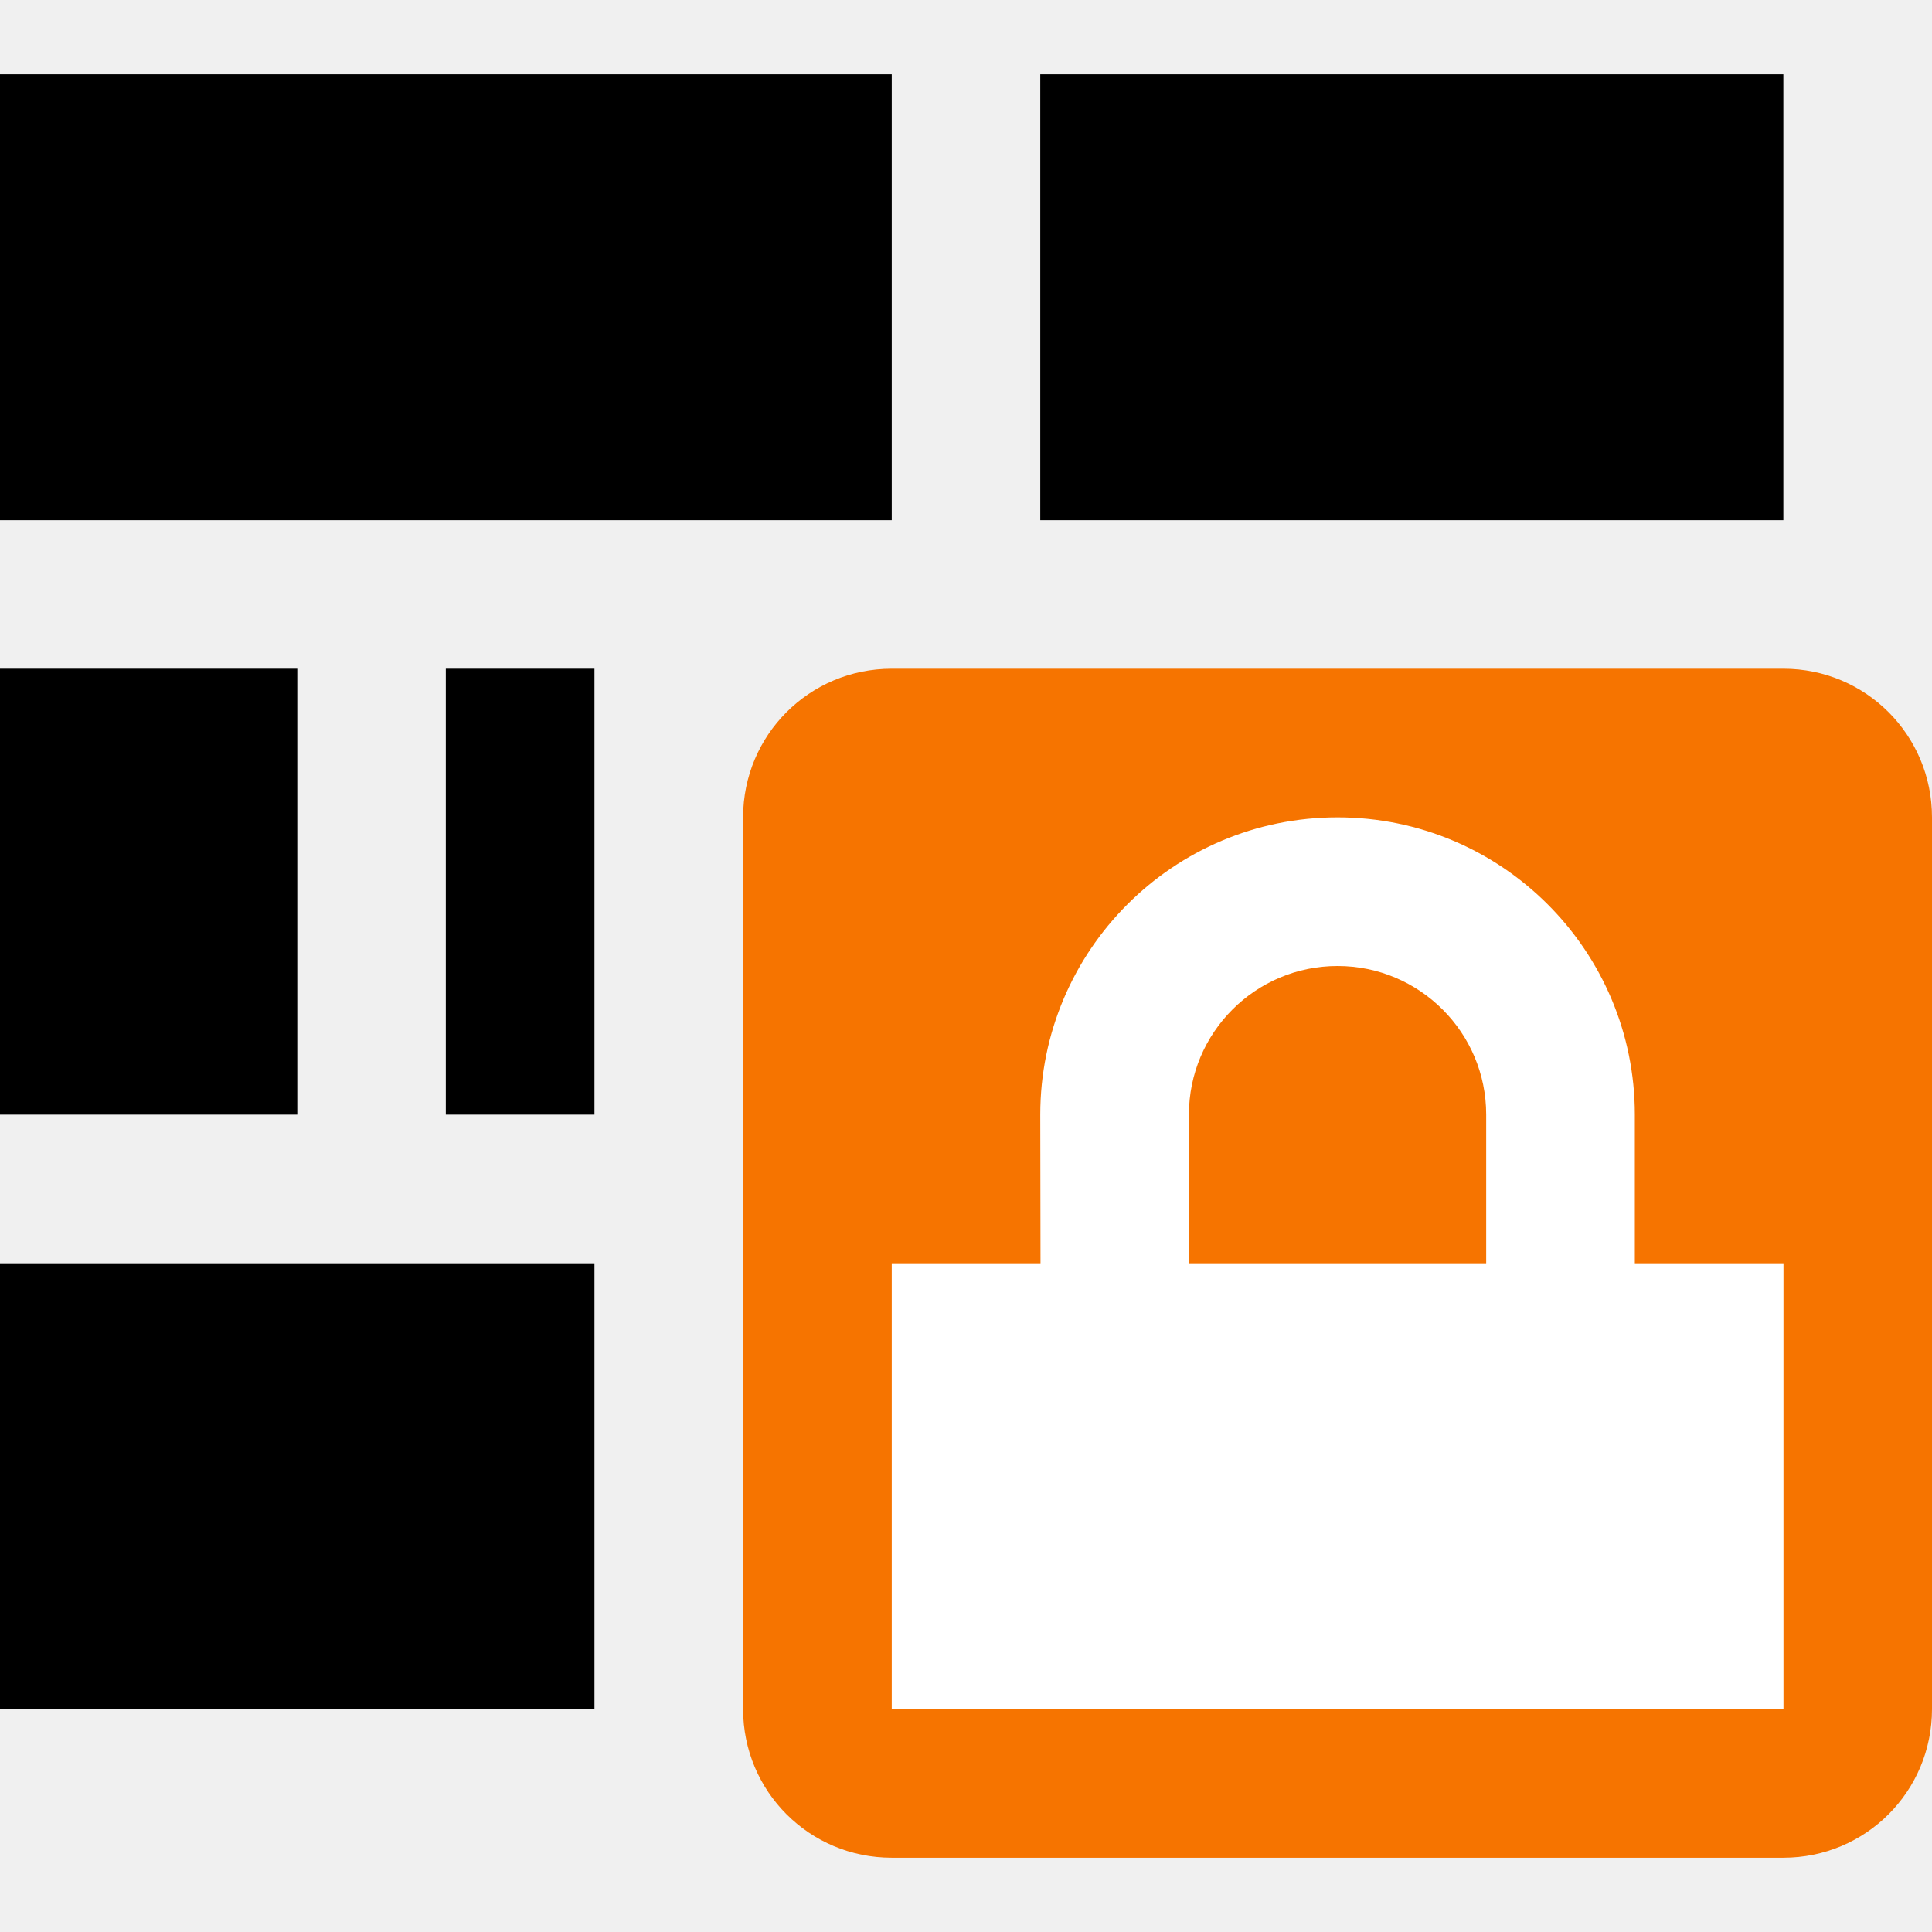
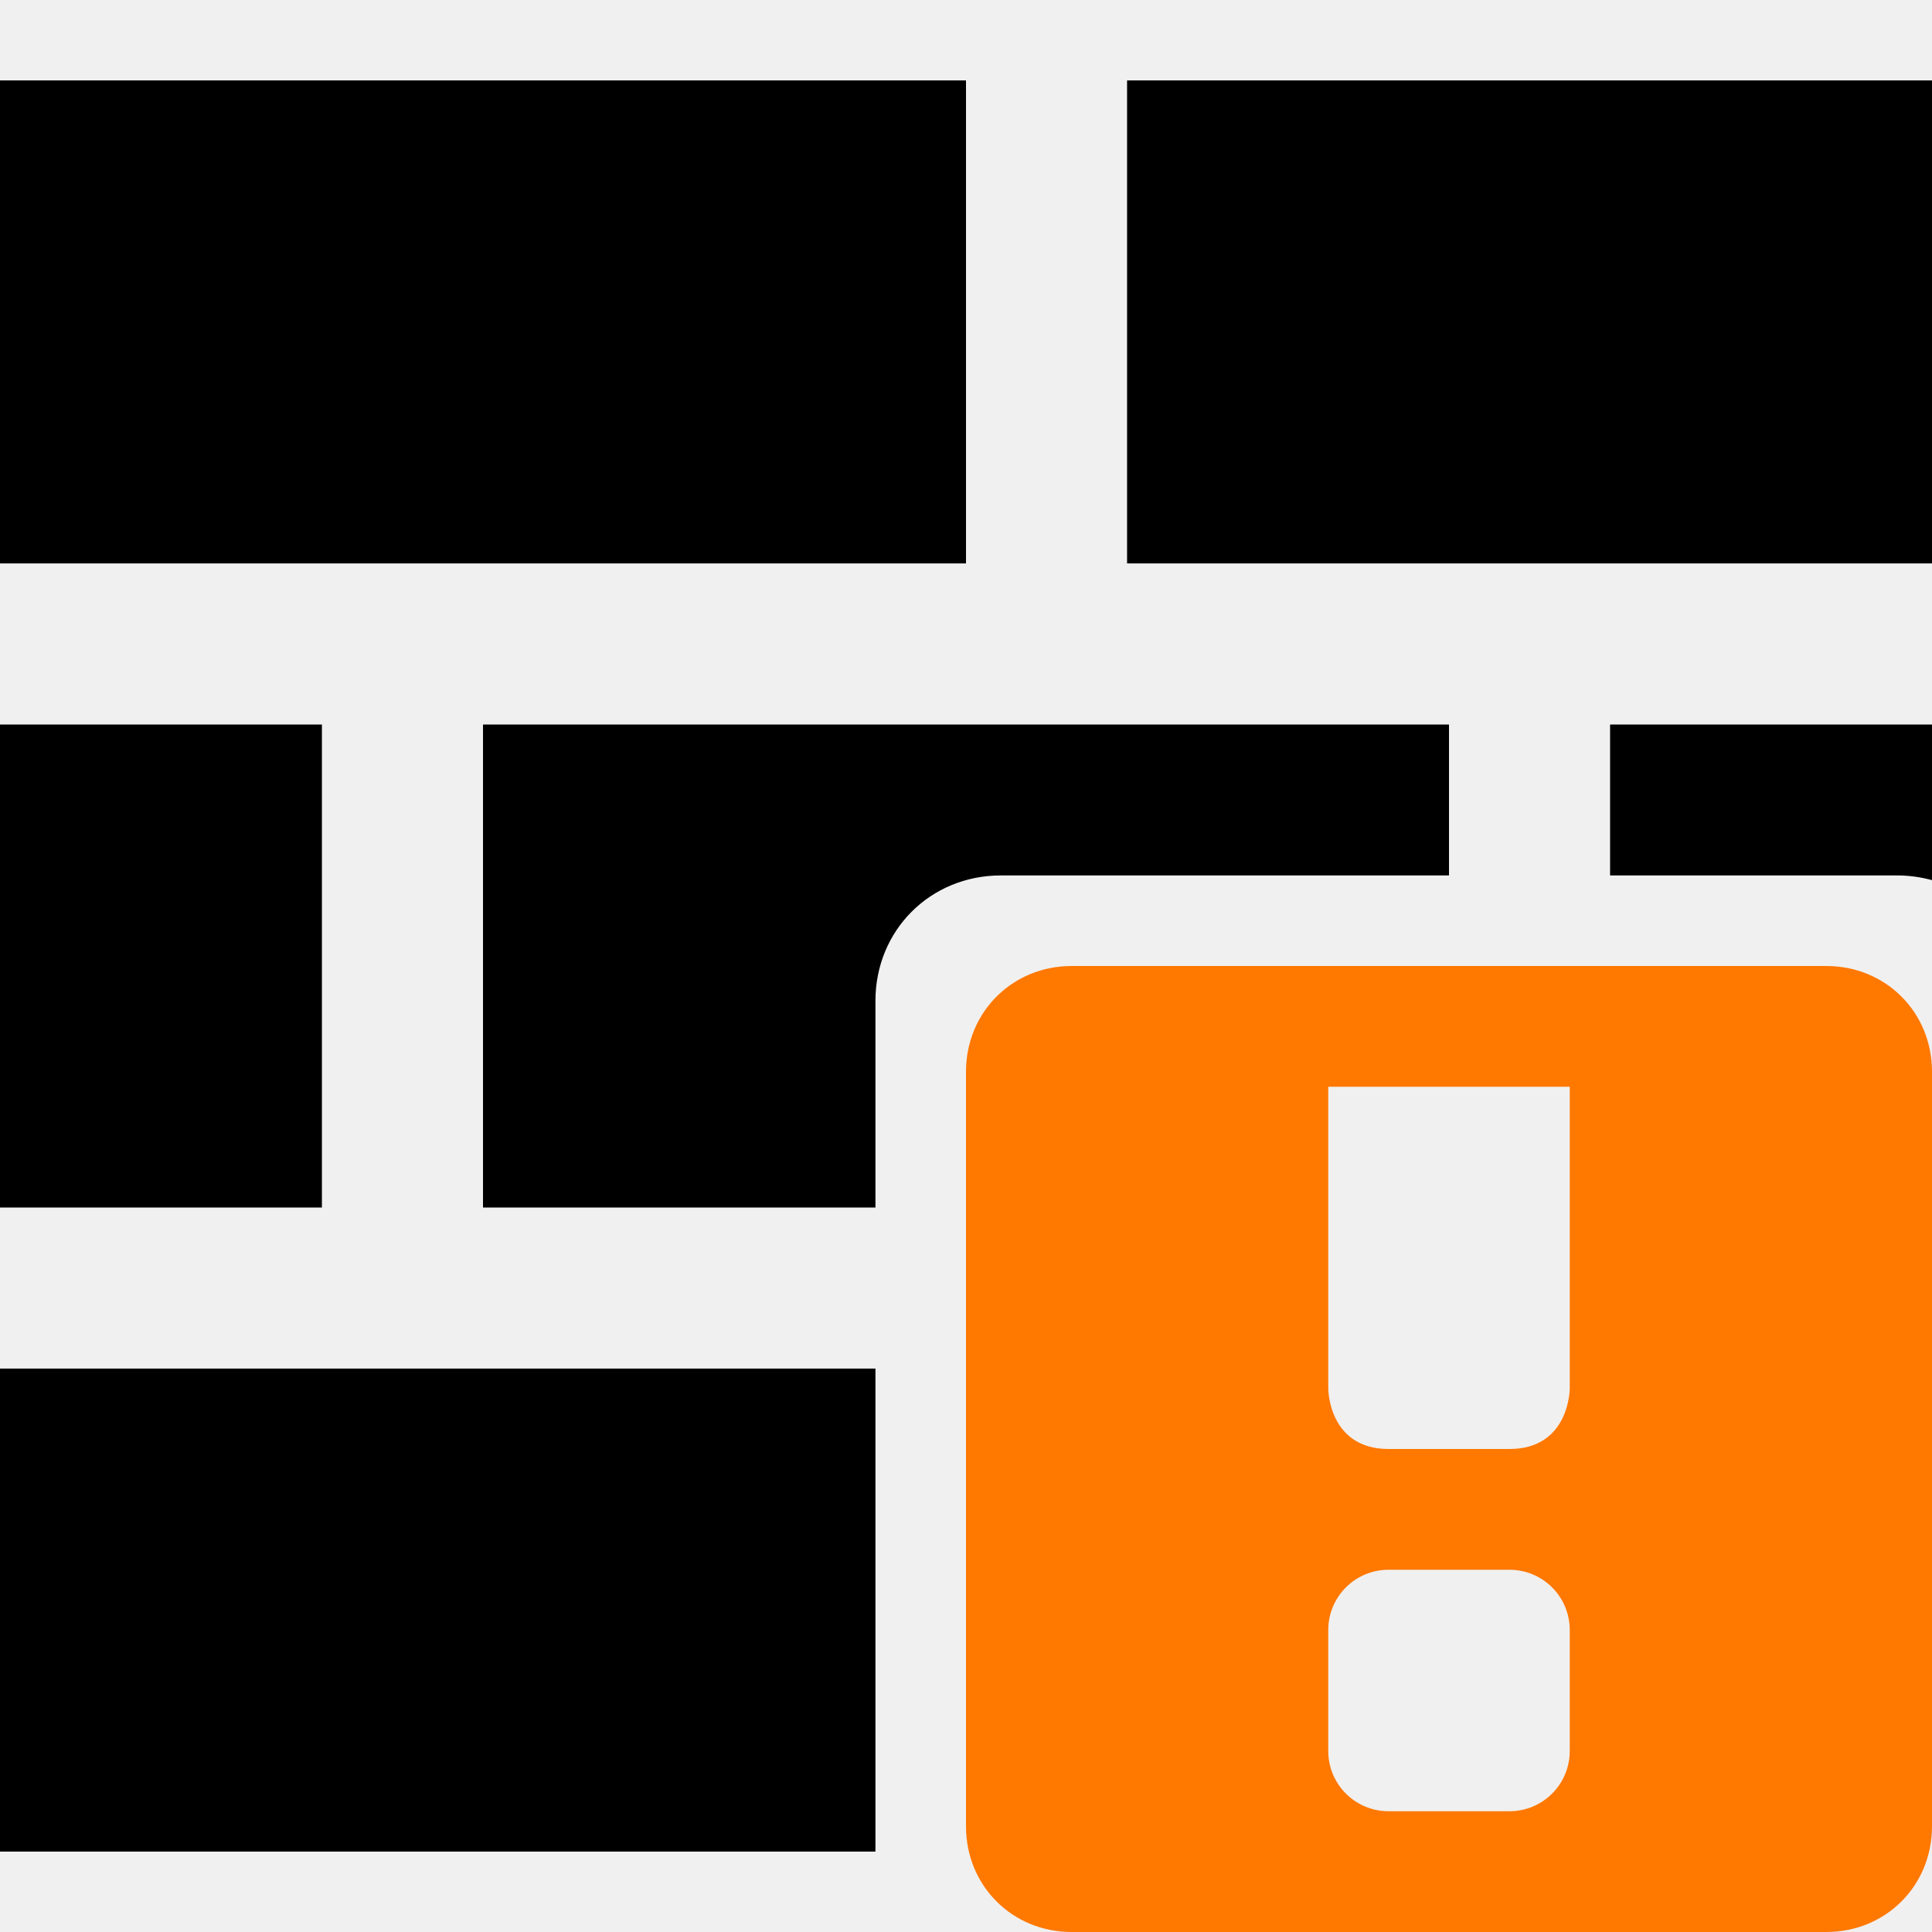
- <svg xmlns="http://www.w3.org/2000/svg" height="16" width="16" version="1.1" id="svg10771">
+ <svg xmlns="http://www.w3.org/2000/svg" height="16" width="16" version="1.1" id="svg10070">
  <defs id="defs1">
    <style type="text/css" id="current-color-scheme">
            .ColorScheme-Text {
                color:#232629;
            }
-             .ColorScheme-NeutralText {
-                 color:#f67400;
-             }
        </style>
  </defs>
-   <path style="fill:#000000;fill-opacity:1;stroke:none;stroke-width:1.231" class="ColorScheme-Text" d="M 2e-7,0.615 V 4.308 H 7.385 V 0.615 Z m 8.615,0 V 4.308 H 14.769 V 0.615 Z M 2e-7,5.538 V 9.231 H 2.462 V 5.538 Z m 3.692,0 V 9.231 H 4.923 V 5.538 Z M 2e-7,10.462 v 3.692 H 4.923 v -3.692 z" id="path10765" />
-   <path style="fill:currentColor;fill-opacity:1;stroke:none;stroke-width:1.231" class="ColorScheme-NeutralText" d="m 7.385,5.538 c -0.682,0 -1.231,0.549 -1.231,1.231 v 7.385 c 0,0.682 0.549,1.231 1.231,1.231 H 14.769 C 15.451,15.385 16,14.836 16,14.154 V 6.769 C 16,6.087 15.451,5.538 14.769,5.538 Z" id="path10767" />
-   <path d="M 11.077,6.769 A 2.462,2.462 0 0 0 8.615,9.231 l 0.002,1.231 H 7.385 v 3.692 h 7.385 v -3.692 h -1.231 V 9.231 A 2.462,2.462 0 0 0 11.077,6.769 Z m 0,1.231 a 1.231,1.231 0 0 1 1.231,1.231 V 10.462 H 9.846 V 9.231 A 1.231,1.231 0 0 1 11.077,8 Z" fill="#ffffff" id="path10769" style="stroke-width:1.231" />
+   <path id="path10068" style="fill:#000000;fill-opacity:1;stroke:none;stroke-width:1.333" class="ColorScheme-Text" d="M 0 0.666 L 0 4.666 L 8 4.666 L 8 0.666 L 0 0.666 z M 9.334 0.666 L 9.334 4.666 L 16 4.666 L 16 0.666 L 9.334 0.666 z M 0 6 L 0 10 L 2.666 10 L 2.666 6 L 0 6 z M 4 6 L 4 10 L 7.25 10 L 7.25 8.289 C 7.25 7.704 7.704 7.25 8.289 7.25 L 12 7.25 L 12 6 L 4 6 z M 13.334 6 L 13.334 7.25 L 15.711 7.25 C 15.812 7.25 15.908 7.264 16 7.289 L 16 6 L 13.334 6 z M 0 11.334 L 0 15.334 L 7.25 15.334 L 7.25 11.334 L 0 11.334 z " />
+   <path d="M 8.875,8 C 8.383,8 8,8.383 8,8.875 v 6.25 C 8,15.617 8.383,16 8.875,16 h 6.25 C 15.617,16 16,15.617 16,15.125 V 8.875 C 16,8.383 15.617,8 15.125,8 Z M 11,9 h 2 v 2.5 c 0,0 0,0.5 -0.5,0.5 h -1 C 11,12 11,11.5 11,11.5 Z m 0.5,4 h 1 c 0.277,0 0.5,0.223 0.5,0.5 v 1 c 0,0.277 -0.223,0.5 -0.5,0.5 h -1 C 11.223,15 11,14.777 11,14.5 v -1 C 11,13.223 11.223,13 11.5,13 Z" id="path10898-2-5" class="warning" style="fill:#ff7800" />
</svg>
